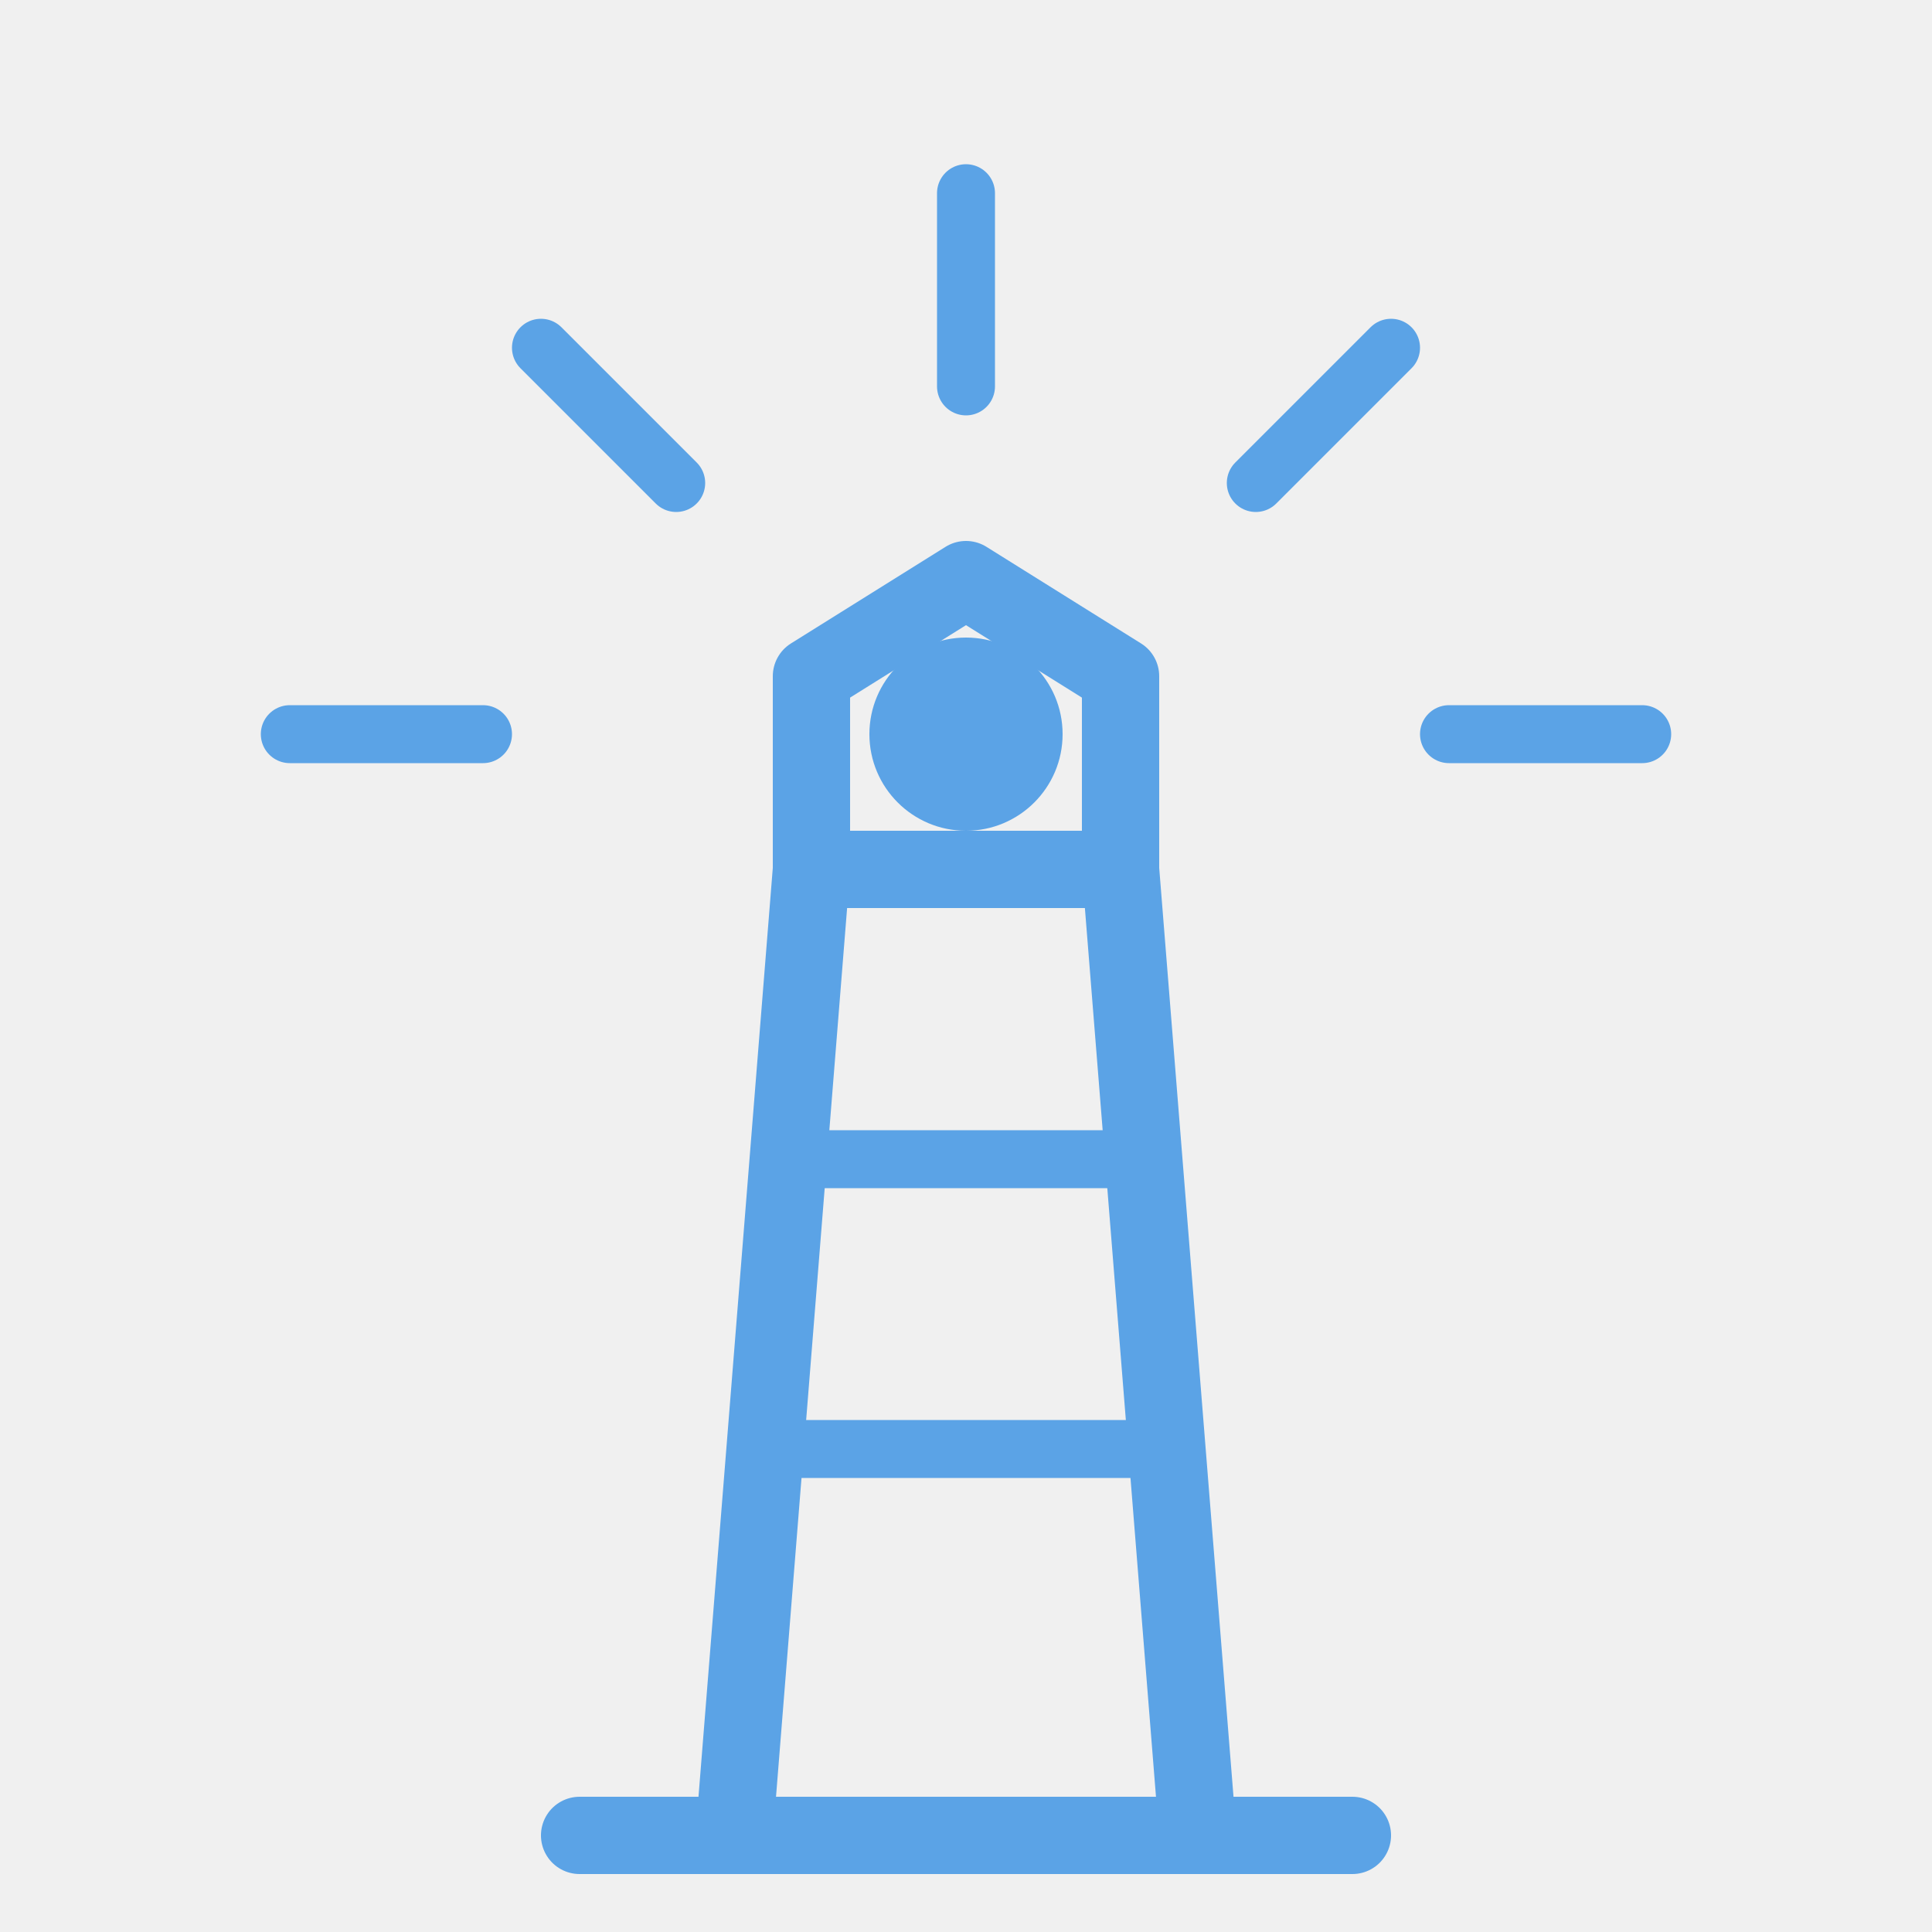
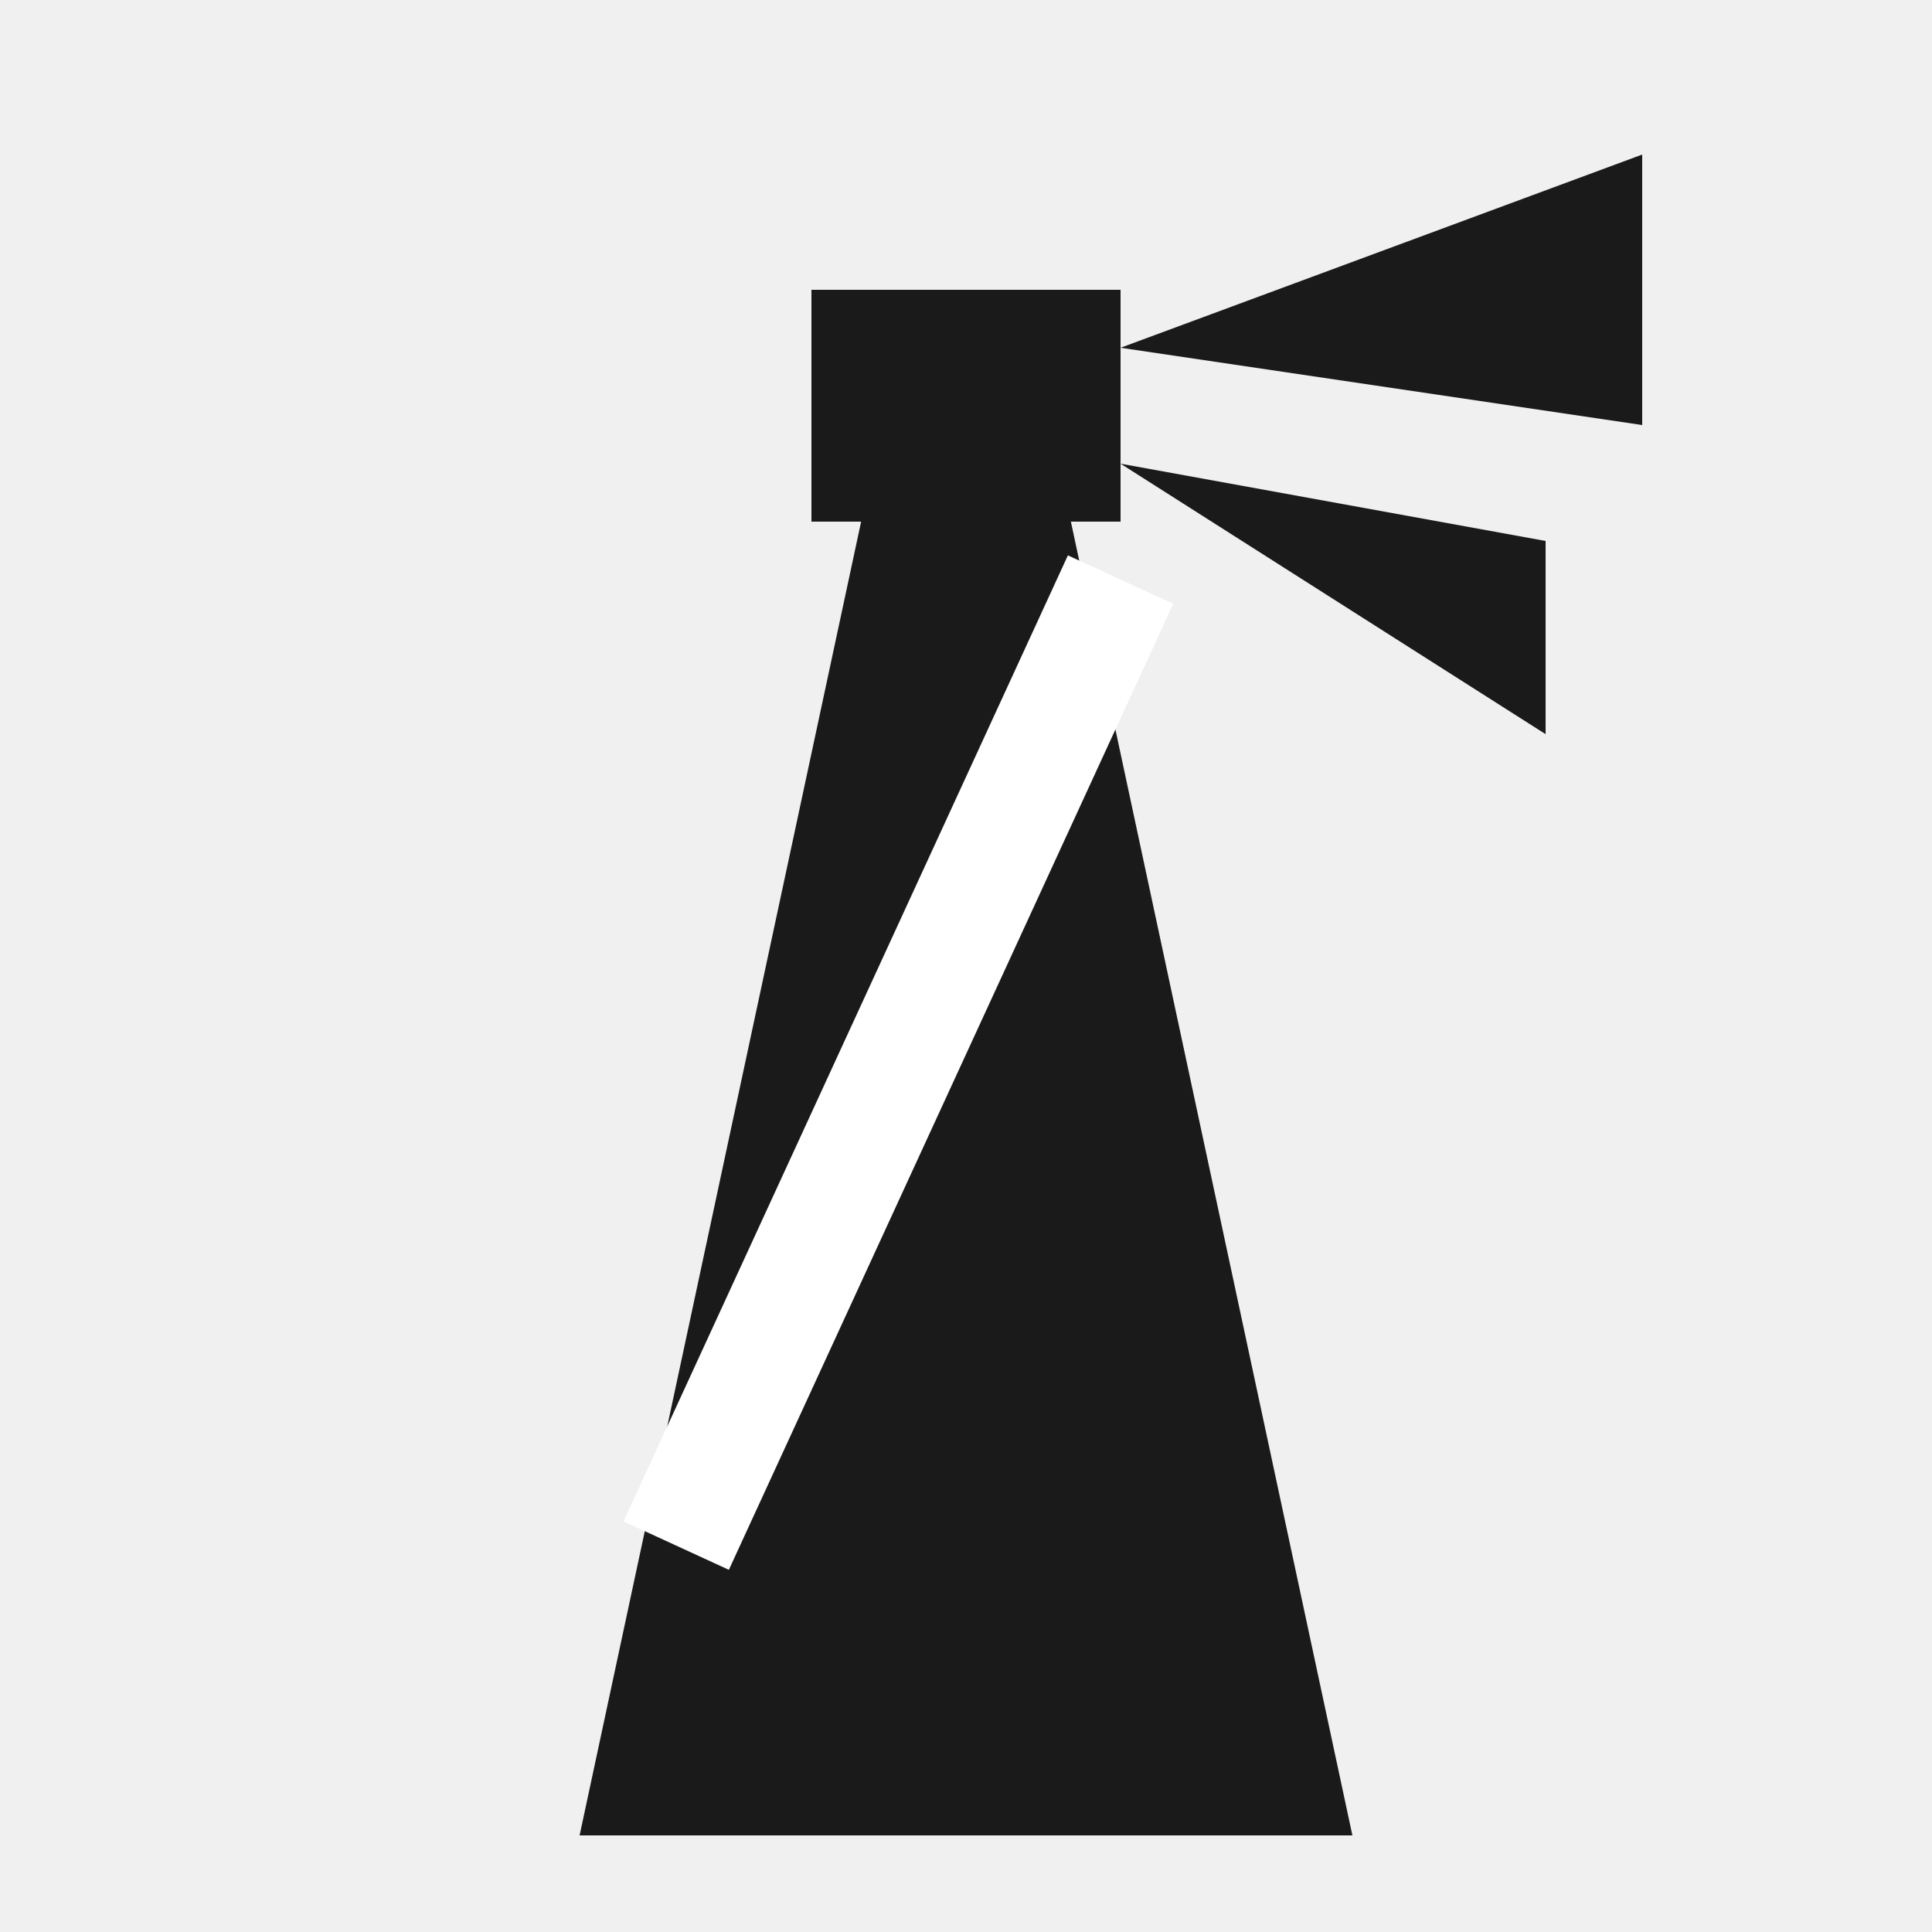
<svg xmlns="http://www.w3.org/2000/svg" width="32" height="32" viewBox="0 0 100 100" fill="none">
-   <path d="M38 95 L42 45 L58 45 L62 95 Z" fill="none" stroke="#5BA3E6" stroke-width="4" stroke-linejoin="round" />
-   <line x1="41" y1="60" x2="59" y2="60" stroke="#5BA3E6" stroke-width="3" />
-   <line x1="40" y1="75" x2="60" y2="75" stroke="#5BA3E6" stroke-width="3" />
-   <path d="M42 45 L42 35 L50 30 L58 35 L58 45 Z" fill="none" stroke="#5BA3E6" stroke-width="4" stroke-linejoin="round" />
-   <circle cx="50" cy="38" r="5" fill="#5BA3E6" />
-   <line x1="50" y1="20" x2="50" y2="10" stroke="#5BA3E6" stroke-width="3" stroke-linecap="round" />
-   <line x1="35" y1="25" x2="28" y2="18" stroke="#5BA3E6" stroke-width="3" stroke-linecap="round" />
-   <line x1="65" y1="25" x2="72" y2="18" stroke="#5BA3E6" stroke-width="3" stroke-linecap="round" />
-   <line x1="25" y1="38" x2="15" y2="38" stroke="#5BA3E6" stroke-width="3" stroke-linecap="round" />
-   <line x1="75" y1="38" x2="85" y2="38" stroke="#5BA3E6" stroke-width="3" stroke-linecap="round" />
-   <line x1="30" y1="95" x2="70" y2="95" stroke="#5BA3E6" stroke-width="4" stroke-linecap="round" />
+   <path d="M30 95 L45 25 L55 25 L70 95 Z" fill="#1a1a1a" />
+   <line x1="35" y1="80" x2="58" y2="30" stroke="white" stroke-width="6" />
+   <rect x="42" y="15" width="16" height="12" fill="#1a1a1a" />
+   <polygon points="58,18 85,8 85,22" fill="#1a1a1a" />
+   <polygon points="58,24 80,28 80,38" fill="#1a1a1a" />
</svg>
